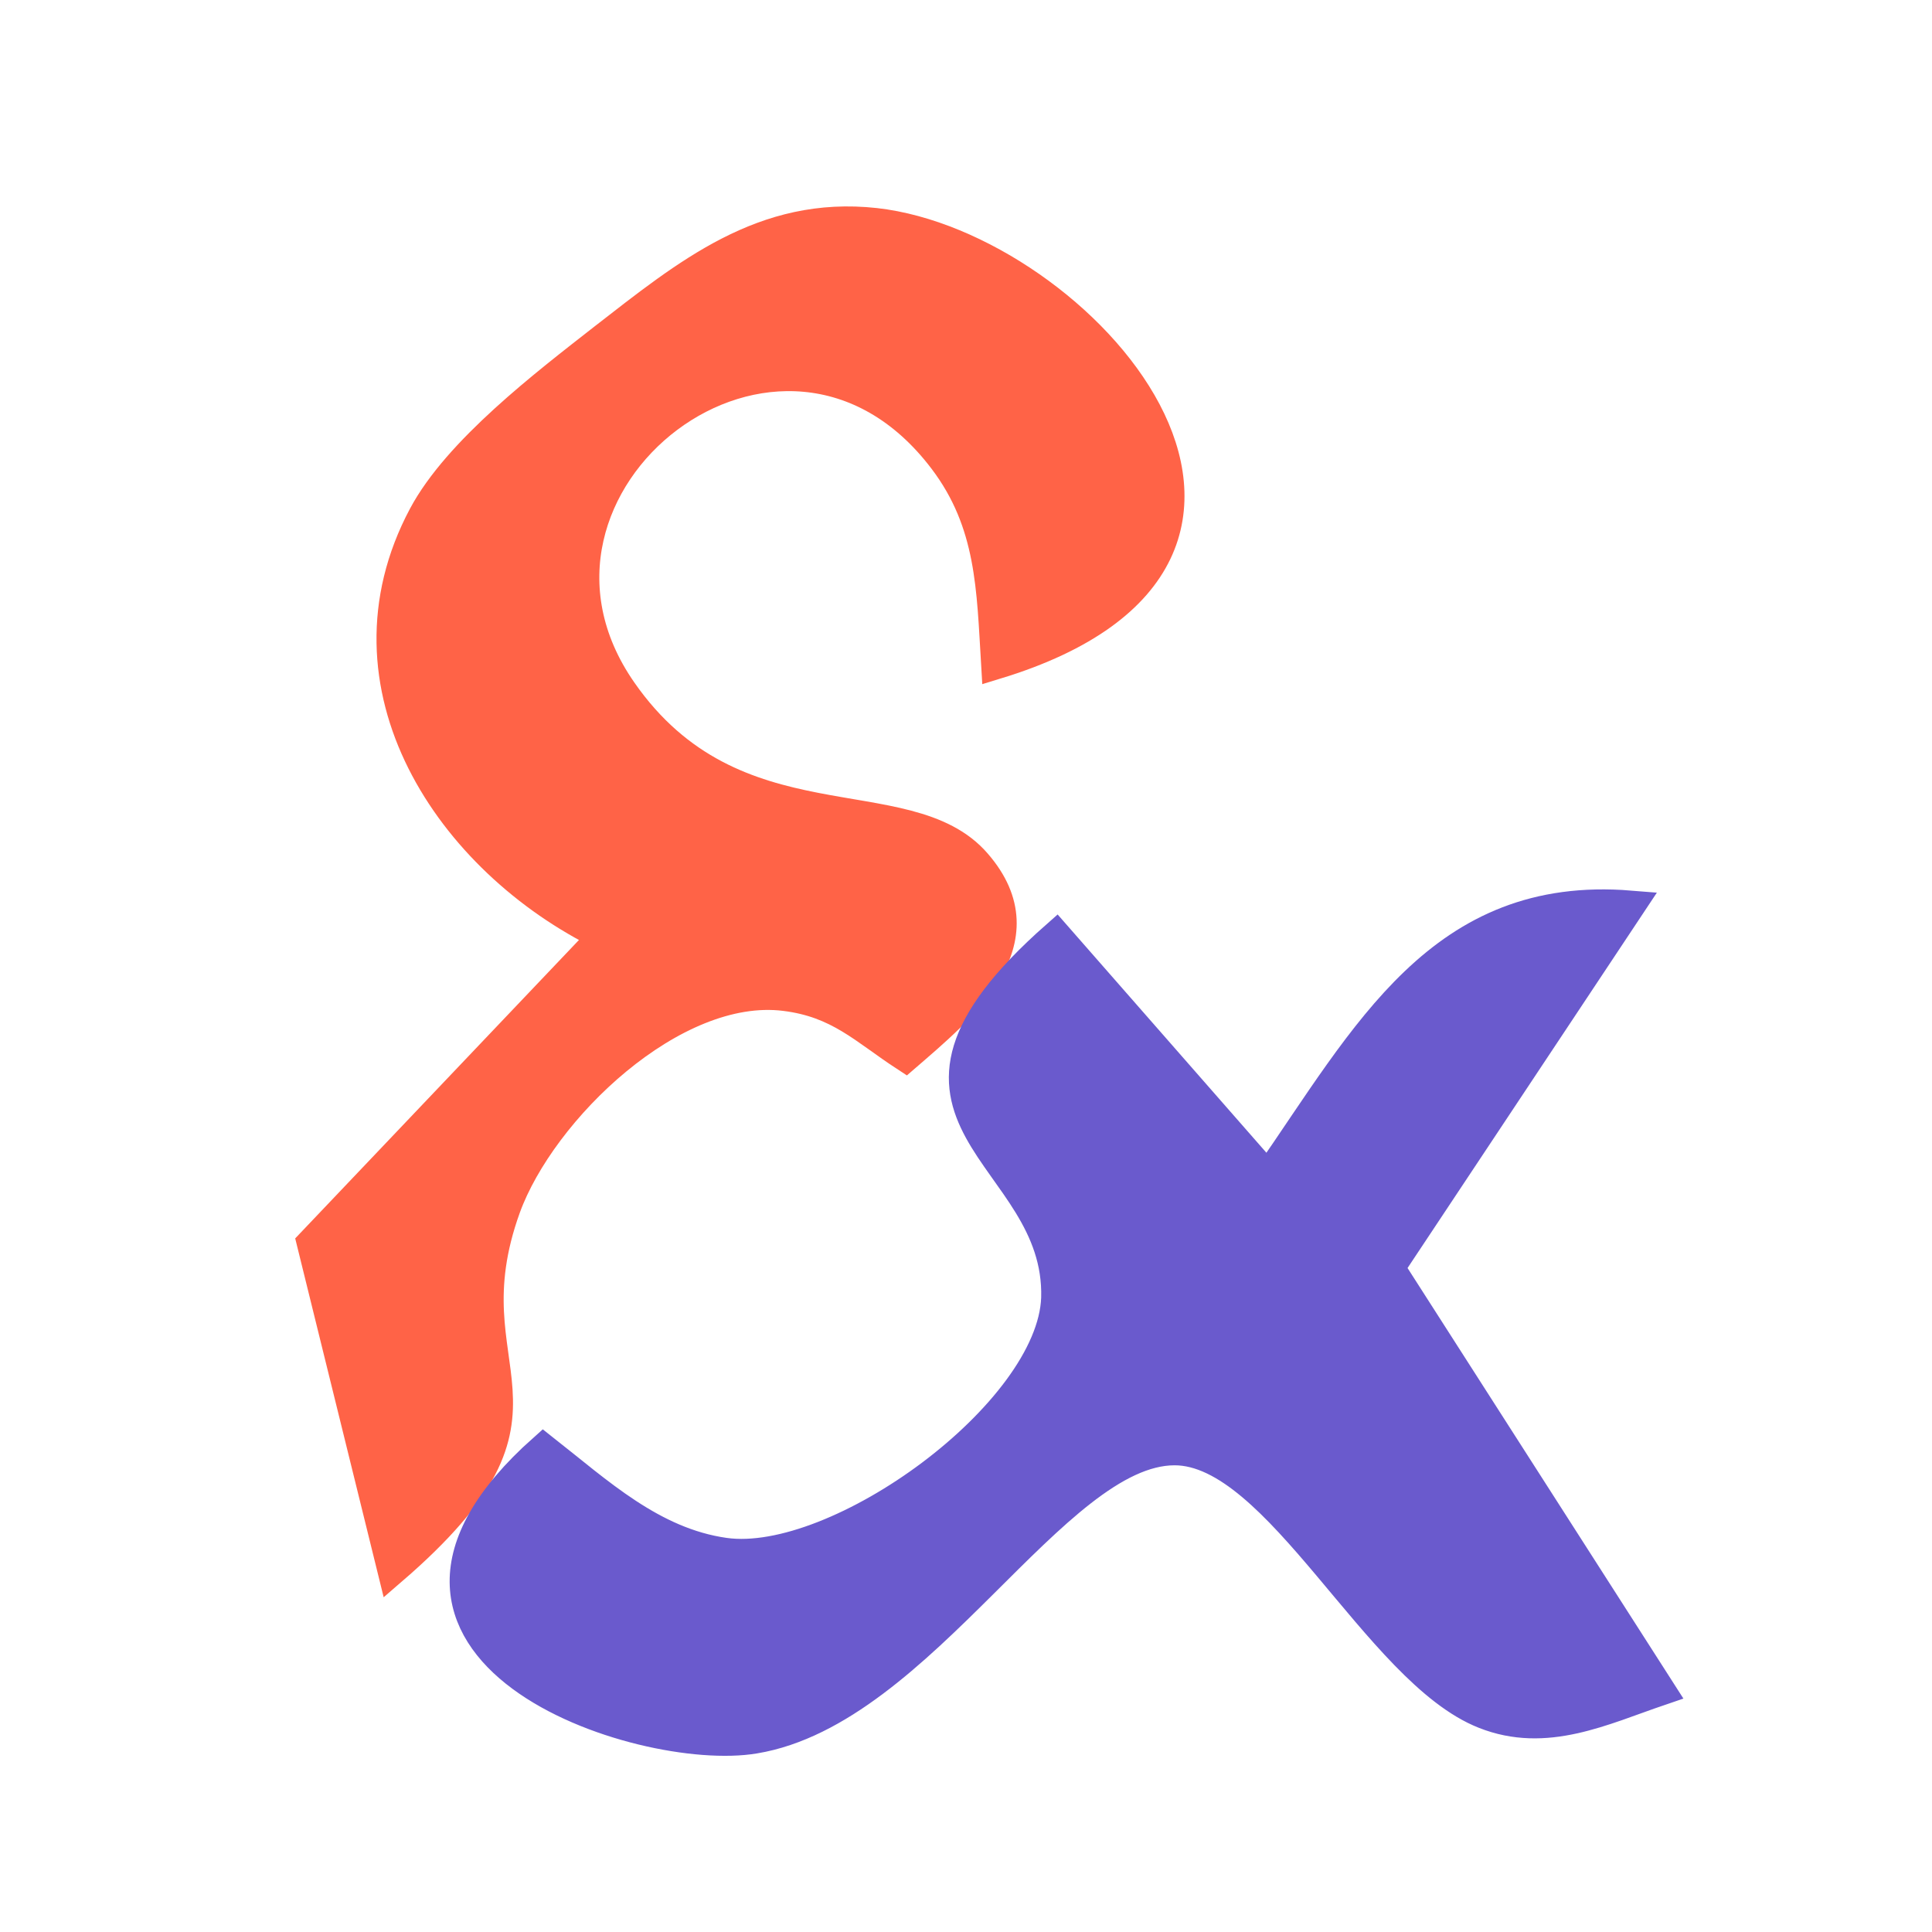
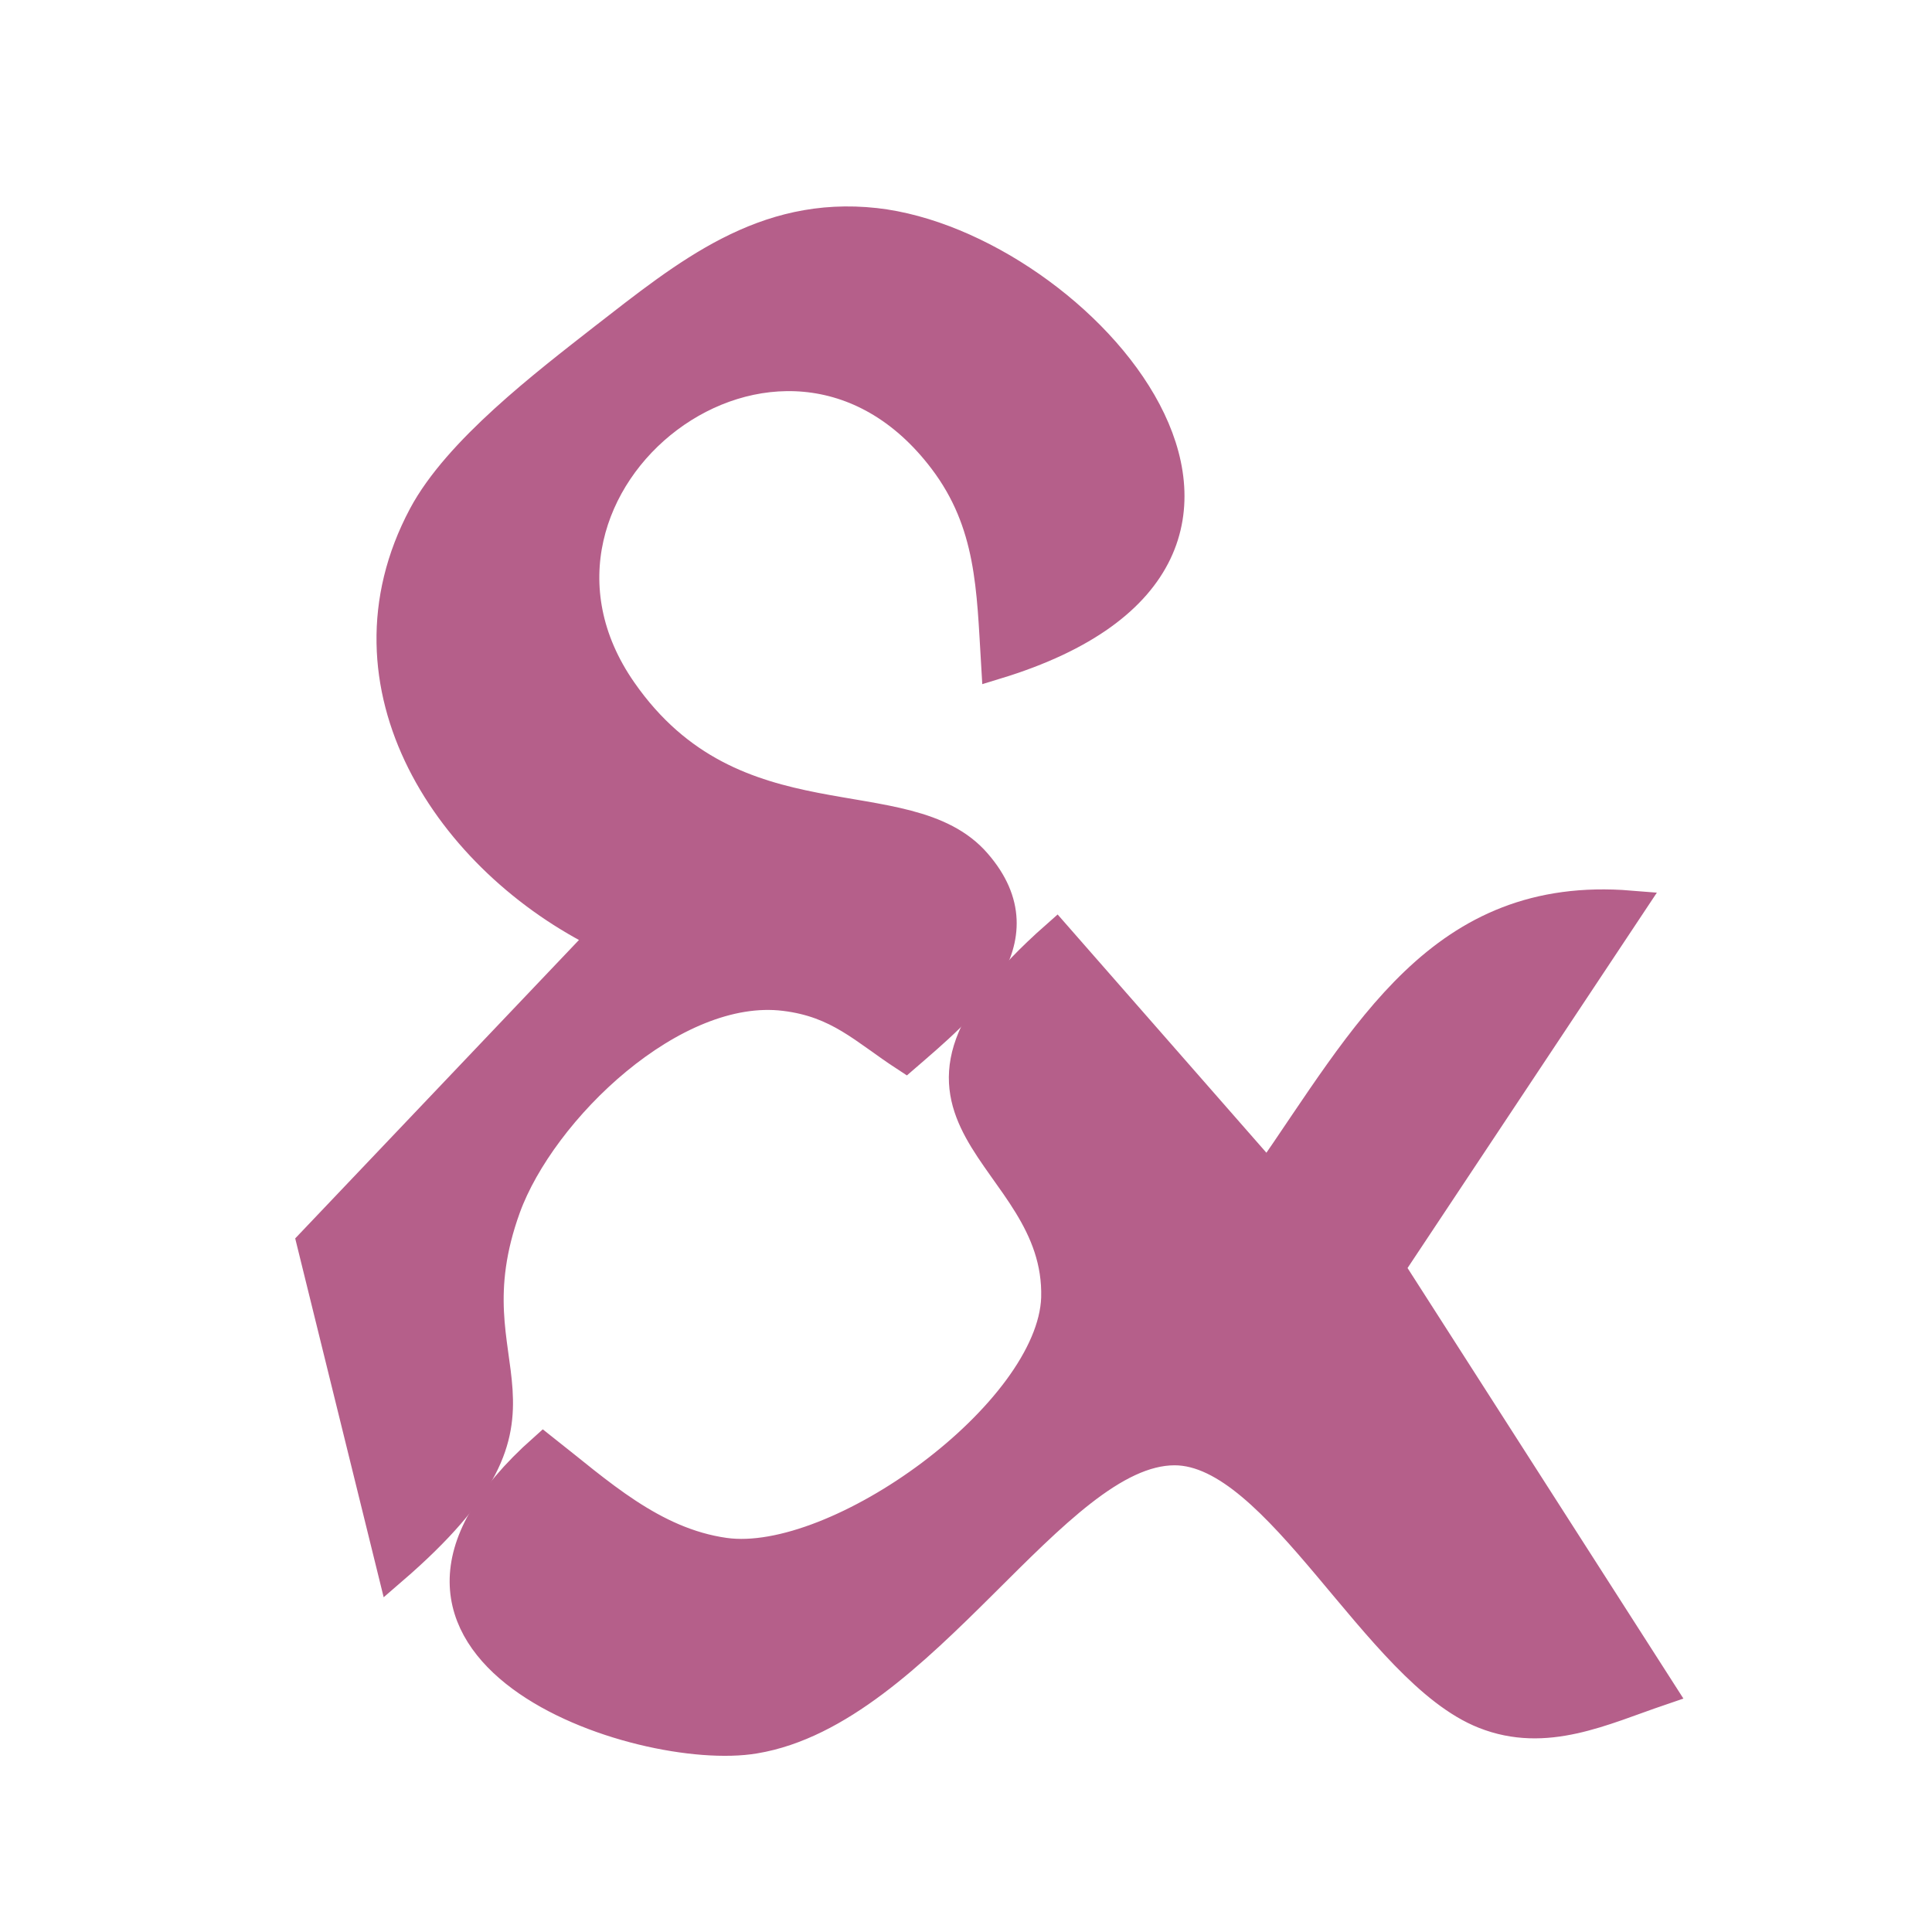
<svg xmlns="http://www.w3.org/2000/svg" width="16.931mm" height="16.931mm" viewBox="0 0 64 64">
-   <path id="UpperLeft" fill="#ff6347" stroke="#ff6347" stroke-width="1" d="M 20.00, 31.00            C 14.91, 28.52 11.02, 22.73 14.02, 17.09              15.17, 14.93 18.07, 12.72 20.00, 11.21              22.76,  9.07 25.29,  6.98 29.00,  7.39              35.75,  8.15 44.84, 18.39 33.00, 22.00              32.85, 19.52 32.85, 17.33 31.26, 15.23              25.91,  8.16 15.83, 16.04 20.60, 22.89              24.32, 28.24 30.04, 25.94 32.34, 28.60              34.59, 31.19 31.80, 33.44 30.00, 35.00              28.62, 34.10 27.79, 33.21 26.00, 32.99              22.30, 32.53 17.93, 36.76 16.75, 40.00              14.72, 45.61 19.31, 46.55 13.00, 52.00              13.00, 52.00 10.33, 41.17 10.33, 41.17              10.33, 41.17 20.00, 31.00 20.00, 31.00 Z" />
-   <path id="LowerRight" fill="#6a5acd" stroke="#6a5acd" stroke-width="1" d="M 42.00, 39.00            C 45.29, 34.26 47.73, 29.49 54.00, 30.00              54.00, 30.00 46.03, 42.00 46.03, 42.00              46.03, 42.00 55.00, 56.00 55.00, 56.00              53.09, 56.65 51.21, 57.58 49.17, 56.77              45.62, 55.37 42.35, 48.04 38.91, 48.04              34.92, 48.04 30.54, 56.67 25.00, 57.59              21.23, 58.23 10.49, 54.68 18.00, 48.00              19.82, 49.43 21.60, 51.10 24.00, 51.44              27.74, 51.97 34.85, 46.82 34.99, 43.00              35.13, 38.08 28.04, 37.13 34.99, 31.00              34.99, 31.00 42.00, 39.00 42.00, 39.00 Z" />
+   <path id="UpperLeft" fill="#b55f8a" stroke="#b55f8a" stroke-width="1" d="M 20.00, 31.00            C 14.91, 28.52 11.02, 22.73 14.02, 17.09              15.17, 14.93 18.07, 12.72 20.00, 11.21              22.76,  9.07 25.29,  6.98 29.00,  7.39              35.75,  8.15 44.84, 18.39 33.00, 22.00              32.85, 19.52 32.85, 17.33 31.26, 15.23              25.91,  8.16 15.83, 16.04 20.60, 22.89              24.32, 28.24 30.04, 25.94 32.34, 28.60              34.59, 31.19 31.80, 33.44 30.00, 35.00              28.62, 34.10 27.79, 33.21 26.00, 32.99              22.30, 32.53 17.93, 36.76 16.75, 40.00              14.72, 45.61 19.31, 46.55 13.00, 52.00              13.00, 52.00 10.33, 41.17 10.33, 41.17              10.33, 41.17 20.00, 31.00 20.00, 31.00 Z" />
+   <path id="LowerRight" fill="#b55f8a" stroke="#b55f8a" stroke-width="1" d="M 42.00, 39.00            C 45.29, 34.26 47.73, 29.49 54.00, 30.00              54.00, 30.00 46.03, 42.00 46.03, 42.00              46.03, 42.00 55.00, 56.00 55.00, 56.00              53.09, 56.65 51.21, 57.58 49.17, 56.77              45.62, 55.37 42.35, 48.04 38.91, 48.04              34.92, 48.04 30.54, 56.67 25.00, 57.59              21.23, 58.23 10.49, 54.68 18.00, 48.00              19.82, 49.43 21.60, 51.10 24.00, 51.44              27.74, 51.97 34.85, 46.82 34.99, 43.00              35.13, 38.08 28.04, 37.13 34.99, 31.00              34.99, 31.00 42.00, 39.00 42.00, 39.00 Z" />
</svg>
